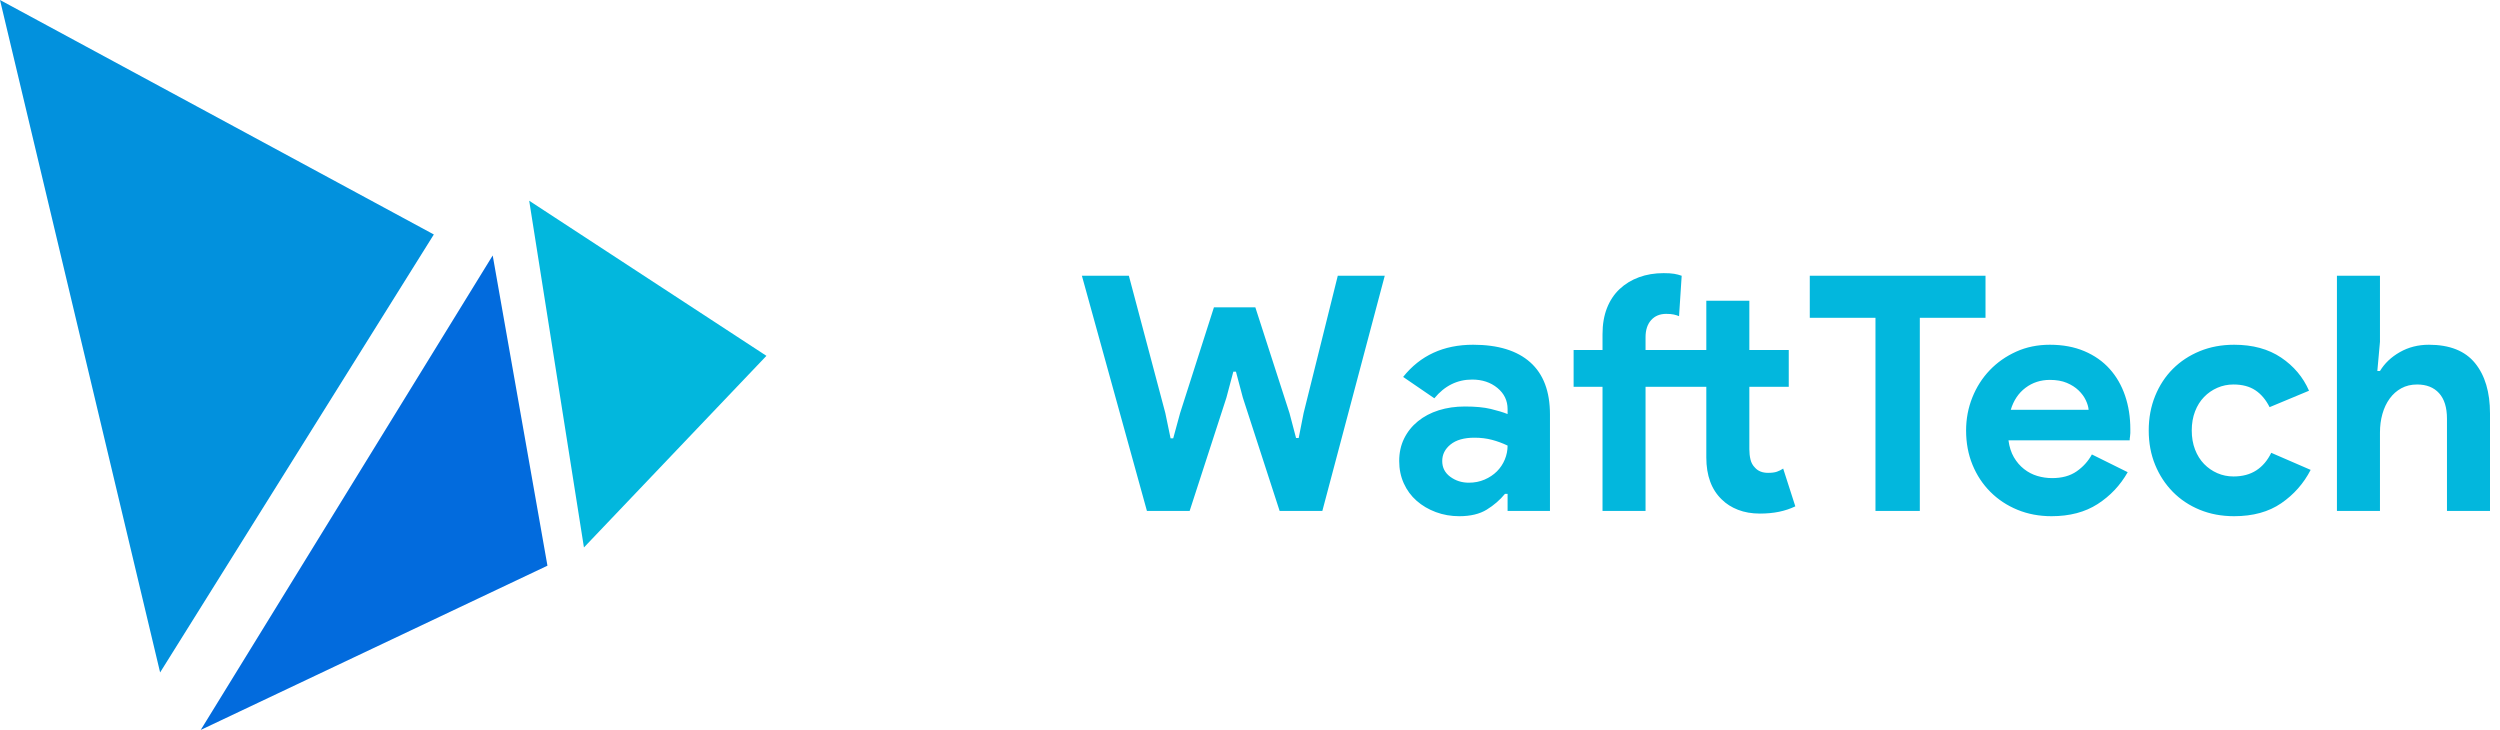
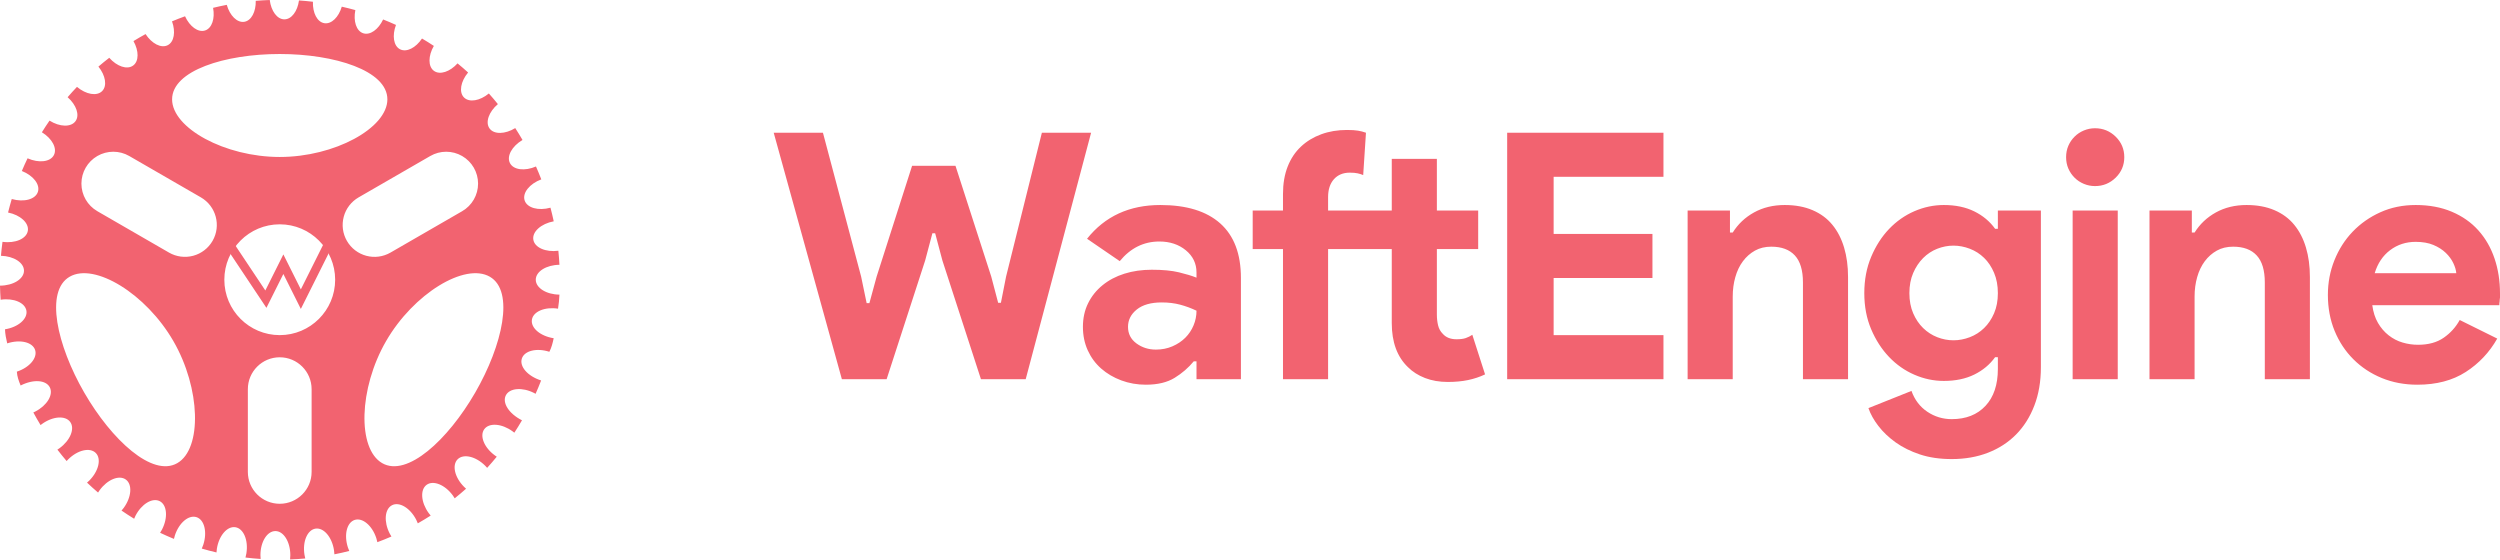
- <svg xmlns="http://www.w3.org/2000/svg" width="137px" height="40px" viewBox="0 0 137 40" version="1.1">
+ <svg xmlns="http://www.w3.org/2000/svg" width="143px" height="32px" viewBox="0 0 143 32" version="1.1">
  <defs />
-   <g id="homepage" stroke="none" stroke-width="1" fill="none" fill-rule="evenodd">
-     <g id="Desktop-HD" transform="translate(-637, -33)">
-       <g id="logo" transform="translate(633, 33)">
-         <g id="Group-3">
-           <polygon id="Path-2" fill="#0291DD" points="4 0 12.774 36.849 27.774 12.849" />
-           <polygon id="Path-4" fill="#026BDD" points="15 40 31 14 34 31" />
-           <polygon id="Path-5" fill="#02B7DD" points="33 11 36 30 46 19.5" />
+   <g id="homepage-copy" stroke="none" stroke-width="1" fill="none" fill-rule="evenodd">
+     <g id="Homepage---1440-" transform="translate(-132, -69)" fill="#F26370">
+       <g id="Group-4" transform="translate(132, 69)">
+         <g id="Group-5">
+           <g id="Group-3">
+             <path d="M44.256,7.592 L47.072,7.592 L49.257,15.823 L49.572,17.339 L49.73,17.339 L50.143,15.823 L52.172,9.482 L54.653,9.482 L56.7,15.823 L57.094,17.319 L57.252,17.319 L57.547,15.823 L59.595,7.592 L62.411,7.592 L58.67,21.69 L56.11,21.69 L53.904,14.897 L53.491,13.342 L53.333,13.342 L52.92,14.897 L50.715,21.69 L48.155,21.69 L44.256,7.592 Z M68.44,20.667 L68.283,20.667 C67.981,21.034 67.617,21.349 67.19,21.612 C66.763,21.874 66.215,22.005 65.546,22.005 C65.047,22.005 64.578,21.923 64.138,21.759 C63.698,21.595 63.314,21.369 62.986,21.08 C62.658,20.791 62.402,20.443 62.218,20.036 C62.034,19.629 61.943,19.183 61.943,18.697 C61.943,18.199 62.041,17.749 62.238,17.349 C62.435,16.948 62.71,16.604 63.065,16.315 C63.419,16.026 63.836,15.806 64.315,15.655 C64.794,15.504 65.316,15.429 65.881,15.429 C66.511,15.429 67.029,15.478 67.436,15.577 C67.843,15.675 68.178,15.777 68.44,15.882 L68.44,15.586 C68.44,15.074 68.237,14.651 67.83,14.316 C67.423,13.982 66.918,13.814 66.314,13.814 C65.421,13.814 64.666,14.188 64.049,14.937 L62.179,13.657 C63.203,12.37 64.601,11.727 66.373,11.727 C67.869,11.727 69.011,12.078 69.799,12.78 C70.587,13.483 70.981,14.523 70.981,15.901 L70.981,21.69 L68.44,21.69 L68.44,20.667 Z M68.44,17.772 C68.139,17.628 67.827,17.513 67.505,17.427 C67.184,17.342 66.832,17.299 66.452,17.299 C65.835,17.299 65.359,17.434 65.024,17.703 C64.689,17.972 64.522,18.304 64.522,18.697 C64.522,19.091 64.683,19.406 65.004,19.643 C65.326,19.879 65.697,19.997 66.117,19.997 C66.458,19.997 66.773,19.935 67.062,19.81 C67.351,19.685 67.597,19.521 67.8,19.318 C68.004,19.114 68.161,18.878 68.273,18.609 C68.385,18.34 68.44,18.061 68.44,17.772 Z M79.609,14.247 L75.967,14.247 L75.967,21.69 L73.387,21.69 L73.387,14.247 L71.654,14.247 L71.654,12.042 L73.387,12.042 L73.387,11.097 C73.387,10.506 73.476,9.984 73.653,9.532 C73.83,9.079 74.083,8.698 74.411,8.389 C74.739,8.081 75.126,7.845 75.573,7.681 C76.019,7.516 76.511,7.434 77.05,7.434 C77.312,7.434 77.522,7.448 77.68,7.474 C77.837,7.5 77.988,7.539 78.133,7.592 L77.975,10.014 C77.883,9.975 77.778,9.942 77.66,9.915 C77.542,9.889 77.391,9.876 77.207,9.876 C76.826,9.876 76.525,10.001 76.301,10.25 C76.078,10.5 75.967,10.841 75.967,11.274 L75.967,12.042 L79.609,12.042 L79.609,9.088 L82.189,9.088 L82.189,12.042 L84.552,12.042 L84.552,14.247 L82.189,14.247 L82.189,17.989 C82.189,18.212 82.212,18.419 82.258,18.609 C82.304,18.799 82.392,18.96 82.524,19.091 C82.707,19.301 82.97,19.406 83.311,19.406 C83.534,19.406 83.712,19.383 83.843,19.337 C83.974,19.291 84.099,19.229 84.217,19.15 L84.946,21.415 C84.644,21.559 84.319,21.667 83.971,21.74 C83.623,21.812 83.239,21.848 82.819,21.848 C82.333,21.848 81.897,21.772 81.51,21.622 C81.122,21.471 80.797,21.264 80.535,21.001 C79.918,20.411 79.609,19.57 79.609,18.481 L79.609,14.247 Z M88.868,10.112 L88.868,13.381 L94.52,13.381 L94.52,15.901 L88.868,15.901 L88.868,19.17 L95.15,19.17 L95.15,21.69 L86.21,21.69 L86.21,7.592 L95.15,7.592 L95.15,10.112 L88.868,10.112 Z M98.954,13.302 L99.112,13.302 C99.414,12.817 99.821,12.433 100.333,12.15 C100.845,11.868 101.429,11.727 102.085,11.727 C102.689,11.727 103.221,11.825 103.68,12.022 C104.14,12.219 104.517,12.498 104.812,12.859 C105.108,13.22 105.331,13.653 105.482,14.159 C105.633,14.664 105.708,15.225 105.708,15.842 L105.708,21.69 L103.129,21.69 L103.129,16.157 C103.129,15.462 102.974,14.946 102.666,14.612 C102.357,14.277 101.908,14.11 101.317,14.11 C100.963,14.11 100.651,14.185 100.382,14.336 C100.113,14.487 99.883,14.69 99.693,14.946 C99.502,15.202 99.358,15.504 99.26,15.852 C99.161,16.2 99.112,16.571 99.112,16.965 L99.112,21.69 L96.532,21.69 L96.532,12.042 L98.954,12.042 L98.954,13.302 Z M111.639,26.259 C110.957,26.259 110.35,26.17 109.818,25.993 C109.286,25.816 108.824,25.586 108.43,25.304 C108.036,25.021 107.708,24.71 107.445,24.368 C107.183,24.027 106.992,23.686 106.874,23.344 L109.336,22.36 C109.519,22.872 109.821,23.269 110.241,23.551 C110.661,23.833 111.127,23.975 111.639,23.975 C112.453,23.975 113.097,23.722 113.569,23.216 C114.042,22.711 114.278,22.006 114.278,21.1 L114.278,20.43 L114.12,20.43 C113.819,20.85 113.421,21.182 112.929,21.425 C112.437,21.667 111.856,21.789 111.187,21.789 C110.609,21.789 110.048,21.671 109.503,21.434 C108.958,21.198 108.476,20.86 108.056,20.42 C107.636,19.981 107.294,19.452 107.032,18.835 C106.769,18.218 106.638,17.529 106.638,16.768 C106.638,16.006 106.769,15.314 107.032,14.69 C107.294,14.067 107.636,13.535 108.056,13.096 C108.476,12.656 108.958,12.318 109.503,12.081 C110.048,11.845 110.609,11.727 111.187,11.727 C111.856,11.727 112.437,11.848 112.929,12.091 C113.421,12.334 113.819,12.666 114.12,13.086 L114.278,13.086 L114.278,12.042 L116.739,12.042 L116.739,21.001 C116.739,21.815 116.615,22.547 116.365,23.197 C116.116,23.847 115.768,24.398 115.322,24.851 C114.875,25.304 114.34,25.652 113.717,25.894 C113.093,26.137 112.401,26.259 111.639,26.259 Z M111.738,19.465 C112.053,19.465 112.365,19.406 112.673,19.288 C112.982,19.17 113.254,18.996 113.49,18.766 C113.727,18.537 113.917,18.254 114.061,17.92 C114.206,17.585 114.278,17.201 114.278,16.768 C114.278,16.335 114.206,15.947 114.061,15.606 C113.917,15.265 113.727,14.979 113.49,14.75 C113.254,14.52 112.982,14.346 112.673,14.228 C112.365,14.11 112.053,14.05 111.738,14.05 C111.423,14.05 111.114,14.11 110.812,14.228 C110.511,14.346 110.241,14.523 110.005,14.759 C109.769,14.996 109.578,15.281 109.434,15.616 C109.29,15.951 109.217,16.335 109.217,16.768 C109.217,17.201 109.29,17.585 109.434,17.92 C109.578,18.254 109.769,18.537 110.005,18.766 C110.241,18.996 110.511,19.17 110.812,19.288 C111.114,19.406 111.423,19.465 111.738,19.465 Z M119.835,10.644 C119.612,10.644 119.399,10.601 119.195,10.516 C118.992,10.431 118.814,10.313 118.664,10.162 C118.513,10.011 118.394,9.837 118.309,9.64 C118.224,9.443 118.181,9.226 118.181,8.99 C118.181,8.754 118.224,8.537 118.309,8.34 C118.394,8.143 118.513,7.969 118.664,7.818 C118.814,7.667 118.992,7.549 119.195,7.464 C119.399,7.379 119.612,7.336 119.835,7.336 C120.295,7.336 120.688,7.497 121.017,7.818 C121.345,8.14 121.509,8.531 121.509,8.99 C121.509,9.449 121.345,9.84 121.017,10.162 C120.688,10.483 120.295,10.644 119.835,10.644 Z M118.555,21.69 L118.555,12.042 L121.135,12.042 L121.135,21.69 L118.555,21.69 Z M125.373,13.302 L125.53,13.302 C125.832,12.817 126.239,12.433 126.751,12.15 C127.263,11.868 127.847,11.727 128.503,11.727 C129.107,11.727 129.639,11.825 130.098,12.022 C130.558,12.219 130.935,12.498 131.23,12.859 C131.526,13.22 131.749,13.653 131.9,14.159 C132.051,14.664 132.126,15.225 132.126,15.842 L132.126,21.69 L129.547,21.69 L129.547,16.157 C129.547,15.462 129.393,14.946 129.084,14.612 C128.776,14.277 128.326,14.11 127.735,14.11 C127.381,14.11 127.069,14.185 126.8,14.336 C126.531,14.487 126.301,14.69 126.111,14.946 C125.921,15.202 125.776,15.504 125.678,15.852 C125.579,16.2 125.53,16.571 125.53,16.965 L125.53,21.69 L122.951,21.69 L122.951,12.042 L125.373,12.042 L125.373,13.302 Z M142.842,19.367 C142.396,20.155 141.796,20.791 141.041,21.277 C140.286,21.763 139.364,22.005 138.274,22.005 C137.539,22.005 136.86,21.878 136.236,21.622 C135.613,21.366 135.071,21.008 134.612,20.548 C134.152,20.089 133.795,19.547 133.539,18.924 C133.283,18.3 133.155,17.614 133.155,16.866 C133.155,16.171 133.279,15.511 133.529,14.887 C133.778,14.264 134.126,13.719 134.572,13.253 C135.019,12.787 135.547,12.416 136.158,12.141 C136.768,11.865 137.441,11.727 138.176,11.727 C138.95,11.727 139.639,11.855 140.243,12.111 C140.847,12.367 141.353,12.721 141.759,13.174 C142.166,13.627 142.475,14.162 142.685,14.779 C142.895,15.396 143,16.065 143,16.787 L143,17.024 C142.987,17.103 142.98,17.175 142.98,17.24 C142.967,17.306 142.961,17.378 142.961,17.457 L135.695,17.457 C135.747,17.851 135.856,18.189 136.02,18.471 C136.184,18.753 136.387,18.99 136.63,19.18 C136.873,19.37 137.139,19.508 137.428,19.593 C137.716,19.679 138.012,19.721 138.314,19.721 C138.904,19.721 139.393,19.587 139.781,19.318 C140.168,19.049 140.473,18.711 140.696,18.304 L142.842,19.367 Z M140.499,15.626 C140.486,15.455 140.43,15.265 140.332,15.055 C140.233,14.845 140.089,14.648 139.899,14.464 C139.708,14.28 139.472,14.129 139.19,14.011 C138.908,13.893 138.57,13.834 138.176,13.834 C137.624,13.834 137.139,13.991 136.719,14.306 C136.299,14.622 136.003,15.061 135.833,15.626 L140.499,15.626 Z" id="WaftEngine" />
+             <path d="M30.646,16 C30.646,15.532 31.25,15.153 32,15.146 C31.986,14.877 31.965,14.609 31.938,14.343 C31.212,14.438 30.577,14.16 30.506,13.707 C30.435,13.254 30.953,12.793 31.673,12.659 C31.617,12.397 31.555,12.137 31.487,11.88 C30.798,12.07 30.149,11.894 30.009,11.464 C29.87,11.035 30.292,10.51 30.962,10.26 C30.866,10.011 30.765,9.765 30.658,9.523 C30.019,9.8 29.369,9.722 29.168,9.327 C28.967,8.932 29.287,8.36 29.888,8.006 C29.755,7.776 29.616,7.55 29.472,7.327 C28.893,7.682 28.258,7.7 28.002,7.348 C27.747,6.996 27.96,6.396 28.479,5.955 C28.312,5.748 28.14,5.545 27.963,5.347 C27.451,5.769 26.844,5.877 26.541,5.575 C26.239,5.273 26.348,4.659 26.775,4.147 C26.579,3.968 26.377,3.794 26.172,3.625 C25.735,4.108 25.162,4.301 24.821,4.053 C24.48,3.805 24.487,3.194 24.816,2.626 C24.595,2.48 24.369,2.339 24.139,2.203 C23.783,2.736 23.256,3.008 22.884,2.819 C22.509,2.628 22.421,2.033 22.65,1.426 C22.408,1.316 22.163,1.212 21.915,1.113 C21.646,1.687 21.171,2.031 20.777,1.903 C20.38,1.774 20.2,1.207 20.326,0.577 C20.07,0.506 19.811,0.441 19.55,0.382 C19.372,0.984 18.96,1.391 18.554,1.327 C18.144,1.262 17.877,0.737 17.899,0.1 C17.635,0.069 17.37,0.044 17.102,0.026 C17.018,0.644 16.676,1.107 16.267,1.107 C15.853,1.107 15.507,0.631 15.429,0 C15.161,0.01 14.894,0.026 14.629,0.048 C14.643,0.672 14.378,1.182 13.974,1.247 C13.563,1.312 13.145,0.892 12.971,0.277 C12.708,0.328 12.448,0.384 12.189,0.448 C12.304,1.065 12.122,1.616 11.731,1.743 C11.333,1.873 10.852,1.518 10.584,0.931 C10.333,1.022 10.084,1.118 9.839,1.221 C10.055,1.817 9.963,2.397 9.594,2.585 C9.217,2.777 8.681,2.495 8.326,1.949 C8.092,2.077 7.861,2.211 7.635,2.35 C7.949,2.911 7.953,3.505 7.614,3.75 C7.269,4.001 6.688,3.8 6.249,3.306 C6.039,3.469 5.832,3.636 5.629,3.809 C6.039,4.316 6.14,4.913 5.842,5.211 C5.536,5.517 4.918,5.403 4.403,4.969 C4.22,5.161 4.042,5.358 3.868,5.56 C4.368,5.999 4.571,6.584 4.319,6.931 C4.061,7.286 3.417,7.265 2.833,6.9 C2.682,7.118 2.536,7.34 2.396,7.566 C2.977,7.921 3.283,8.479 3.084,8.868 C2.881,9.266 2.222,9.341 1.577,9.055 C1.461,9.294 1.352,9.536 1.249,9.781 C1.899,10.036 2.305,10.552 2.168,10.974 C2.027,11.406 1.368,11.582 0.672,11.384 C0.596,11.639 0.526,11.896 0.461,12.156 C1.163,12.298 1.663,12.751 1.593,13.198 C1.52,13.655 0.876,13.934 0.143,13.832 C0.107,14.096 0.077,14.363 0.055,14.631 C0.787,14.65 1.372,15.024 1.372,15.484 C1.372,15.955 0.758,16.337 0,16.339 C0.006,16.609 0.018,16.878 0.037,17.145 C0.78,17.033 1.438,17.314 1.512,17.777 C1.586,18.243 1.037,18.717 0.286,18.836 C0.295,19.11 0.35,19.376 0.412,19.641 C1.158,19.397 1.863,19.571 2.009,20.02 C2.155,20.469 1.686,21.023 0.964,21.258 C0.979,21.54 1.076,21.797 1.18,22.051 C1.913,21.675 2.635,21.736 2.85,22.157 C3.065,22.578 2.689,23.198 2.012,23.543 C1.977,23.561 1.942,23.577 1.907,23.593 C2.039,23.837 2.177,24.078 2.321,24.315 C2.347,24.294 2.372,24.274 2.4,24.254 C3.015,23.807 3.738,23.754 4.016,24.136 C4.294,24.518 4.02,25.19 3.405,25.637 C3.365,25.666 3.325,25.693 3.283,25.719 C3.454,25.941 3.629,26.159 3.811,26.372 C3.839,26.34 3.868,26.308 3.899,26.278 C4.437,25.74 5.143,25.575 5.477,25.909 C5.811,26.243 5.645,26.949 5.109,27.487 C5.066,27.529 5.022,27.568 4.978,27.606 C5.183,27.801 5.393,27.99 5.609,28.174 C5.637,28.13 5.666,28.086 5.697,28.042 C6.144,27.427 6.815,27.153 7.198,27.431 C7.58,27.708 7.527,28.432 7.08,29.047 C7.04,29.103 6.996,29.155 6.952,29.205 C7.188,29.367 7.428,29.523 7.673,29.673 C7.695,29.617 7.721,29.561 7.748,29.504 C8.094,28.827 8.714,28.452 9.135,28.666 C9.556,28.88 9.617,29.603 9.272,30.28 C9.237,30.347 9.199,30.412 9.158,30.475 C9.418,30.599 9.682,30.715 9.95,30.825 C9.965,30.759 9.982,30.693 10.003,30.627 C10.238,29.904 10.792,29.436 11.242,29.582 C11.691,29.728 11.864,30.432 11.629,31.155 C11.604,31.231 11.575,31.306 11.542,31.379 C11.819,31.46 12.1,31.534 12.383,31.6 C12.387,31.527 12.395,31.455 12.406,31.383 C12.524,30.633 12.998,30.084 13.465,30.157 C13.932,30.231 14.213,30.9 14.094,31.651 C14.081,31.732 14.063,31.812 14.041,31.891 C14.328,31.926 14.617,31.953 14.909,31.973 C14.902,31.901 14.897,31.829 14.897,31.754 C14.897,30.993 15.279,30.377 15.752,30.377 C16.224,30.377 16.606,30.994 16.606,31.754 C16.606,31.836 16.601,31.918 16.592,32 C16.884,31.989 17.174,31.971 17.461,31.945 C17.444,31.876 17.428,31.805 17.416,31.731 C17.296,30.98 17.578,30.312 18.045,30.238 C18.511,30.164 18.985,30.713 19.104,31.464 C19.117,31.544 19.125,31.626 19.128,31.707 C19.414,31.651 19.697,31.587 19.978,31.515 C19.948,31.449 19.922,31.382 19.9,31.314 C19.665,30.591 19.838,29.886 20.287,29.74 C20.736,29.594 21.291,30.063 21.526,30.785 C21.55,30.86 21.57,30.936 21.585,31.013 C21.857,30.912 22.124,30.804 22.389,30.689 C22.354,30.633 22.319,30.575 22.288,30.513 C21.943,29.835 22.004,29.113 22.425,28.898 C22.845,28.683 23.466,29.059 23.811,29.736 C23.844,29.802 23.873,29.868 23.899,29.935 C24.149,29.793 24.395,29.645 24.635,29.491 C24.596,29.446 24.558,29.399 24.522,29.349 C24.075,28.734 24.022,28.01 24.403,27.732 C24.785,27.454 25.458,27.729 25.904,28.343 C25.943,28.396 25.977,28.45 26.009,28.504 C26.231,28.326 26.447,28.143 26.659,27.955 C26.621,27.921 26.583,27.886 26.546,27.849 C26.008,27.312 25.843,26.606 26.176,26.272 C26.51,25.937 27.217,26.103 27.754,26.641 C27.794,26.68 27.83,26.721 27.865,26.761 C28.054,26.554 28.237,26.341 28.415,26.123 C28.379,26.101 28.345,26.077 28.31,26.052 C27.695,25.606 27.422,24.934 27.699,24.552 C27.975,24.169 28.7,24.222 29.315,24.669 C29.351,24.696 29.386,24.723 29.42,24.75 C29.572,24.518 29.718,24.282 29.858,24.041 C29.095,23.656 28.72,23.036 28.933,22.615 C29.147,22.194 29.871,22.133 30.548,22.478 C30.578,22.494 30.606,22.51 30.635,22.526 C30.747,22.275 30.853,22.021 30.952,21.763 C30.172,21.513 29.704,20.958 29.85,20.509 C29.995,20.06 30.7,19.887 31.423,20.122 C31.55,19.88 31.614,19.615 31.671,19.347 C30.901,19.226 30.352,18.753 30.425,18.286 C30.499,17.818 31.168,17.538 31.919,17.657 C31.965,17.393 31.986,17.124 32,16.853 C31.25,16.846 30.646,16.467 30.646,16 Z M4.818,22.455 C3.251,19.74 2.561,16.649 3.985,15.828 C5.408,15.006 8.351,16.796 9.918,19.511 C11.486,22.226 11.565,25.669 10.142,26.491 C8.717,27.312 6.386,25.17 4.818,22.455 Z M11.05,14.63 C10.583,14.755 10.085,14.69 9.667,14.448 L5.569,12.081 C5.005,11.756 4.657,11.154 4.657,10.502 C4.657,9.851 5.005,9.249 5.569,8.923 C6.133,8.598 6.828,8.598 7.392,8.923 L11.49,11.289 C12.362,11.793 12.661,12.908 12.158,13.78 C11.916,14.199 11.518,14.505 11.05,14.63 Z M9.844,5.682 C9.844,4.038 12.866,3.089 16.001,3.089 C19.136,3.089 22.158,4.037 22.158,5.682 C22.158,7.326 19.136,8.979 16.001,8.979 C12.866,8.979 9.844,7.325 9.844,5.682 Z M17.824,26.993 C17.824,28 17.007,28.816 16,28.816 C14.993,28.816 14.177,28 14.177,26.993 L14.177,22.261 C14.177,21.254 14.993,20.437 16,20.437 C17.007,20.437 17.824,21.254 17.824,22.261 L17.824,26.993 Z M16.001,19.169 C14.251,19.169 12.832,17.75 12.832,16 C12.832,14.25 14.251,12.831 16.001,12.831 C17.751,12.831 19.17,14.25 19.171,16 C19.171,17.75 17.751,19.169 16.001,19.169 Z M19.844,13.781 C19.602,13.362 19.537,12.865 19.662,12.397 C19.787,11.93 20.093,11.532 20.512,11.29 L24.611,8.924 C25.175,8.598 25.87,8.598 26.434,8.924 C26.998,9.25 27.346,9.852 27.346,10.503 C27.346,11.155 26.998,11.757 26.434,12.082 L22.336,14.448 C21.917,14.69 21.419,14.756 20.952,14.631 C20.484,14.506 20.086,14.2 19.844,13.781 Z M27.183,22.455 C25.615,25.17 23.283,27.313 21.86,26.491 C20.436,25.669 20.515,22.226 22.084,19.511 C23.652,16.796 26.593,15.006 28.017,15.828 C29.441,16.649 28.75,19.74 27.183,22.455 Z" id="Path_15" fill-rule="nonzero" />
+             <polygon id="Path-2" fill-rule="nonzero" points="15.239 17.609 13 14.25 13.416 13.973 15.177 16.615 16.208 14.553 17.208 16.553 18.984 13 19.432 13.224 17.208 17.671 16.208 15.671" />
+           </g>
        </g>
-         <path d="M63.288,15.112 L65.862,15.112 L67.86,22.636 L68.148,24.022 L68.292,24.022 L68.67,22.636 L70.524,16.84 L72.792,16.84 L74.664,22.636 L75.024,24.004 L75.168,24.004 L75.438,22.636 L77.31,15.112 L79.884,15.112 L76.464,28 L74.124,28 L72.108,21.79 L71.73,20.368 L71.586,20.368 L71.208,21.79 L69.192,28 L66.852,28 L63.288,15.112 Z M86.616,27.064 L86.472,27.064 C86.196,27.4 85.863,27.688 85.473,27.928 C85.083,28.168 84.582,28.288 83.97,28.288 C83.514,28.288 83.085,28.213 82.683,28.063 C82.281,27.913 81.93,27.706 81.63,27.442 C81.33,27.178 81.096,26.86 80.928,26.488 C80.76,26.116 80.676,25.708 80.676,25.264 C80.676,24.808 80.766,24.397 80.946,24.031 C81.126,23.665 81.378,23.35 81.702,23.086 C82.026,22.822 82.407,22.621 82.845,22.483 C83.283,22.345 83.76,22.276 84.276,22.276 C84.852,22.276 85.326,22.321 85.698,22.411 C86.07,22.501 86.376,22.594 86.616,22.69 L86.616,22.42 C86.616,21.952 86.43,21.565 86.058,21.259 C85.686,20.953 85.224,20.8 84.672,20.8 C83.856,20.8 83.166,21.142 82.602,21.826 L80.892,20.656 C81.828,19.48 83.106,18.892 84.726,18.892 C86.094,18.892 87.138,19.213 87.858,19.855 C88.578,20.497 88.938,21.448 88.938,22.708 L88.938,28 L86.616,28 L86.616,27.064 Z M86.616,24.418 C86.34,24.286 86.055,24.181 85.761,24.103 C85.467,24.025 85.146,23.986 84.798,23.986 C84.234,23.986 83.799,24.109 83.493,24.355 C83.187,24.601 83.034,24.904 83.034,25.264 C83.034,25.624 83.181,25.912 83.475,26.128 C83.769,26.344 84.108,26.452 84.492,26.452 C84.804,26.452 85.092,26.395 85.356,26.281 C85.62,26.167 85.845,26.017 86.031,25.831 C86.217,25.645 86.361,25.429 86.463,25.183 C86.565,24.937 86.616,24.682 86.616,24.418 Z M97.506,21.196 L94.176,21.196 L94.176,28 L91.818,28 L91.818,21.196 L90.234,21.196 L90.234,19.18 L91.818,19.18 L91.818,18.316 C91.818,17.776 91.899,17.299 92.061,16.885 C92.223,16.471 92.454,16.123 92.754,15.841 C93.054,15.559 93.408,15.343 93.816,15.193 C94.224,15.043 94.674,14.968 95.166,14.968 C95.406,14.968 95.598,14.98 95.742,15.004 C95.886,15.028 96.024,15.064 96.156,15.112 L96.012,17.326 C95.928,17.29 95.832,17.26 95.724,17.236 C95.616,17.212 95.478,17.2 95.31,17.2 C94.962,17.2 94.686,17.314 94.482,17.542 C94.278,17.77 94.176,18.082 94.176,18.478 L94.176,19.18 L97.506,19.18 L97.506,16.48 L99.864,16.48 L99.864,19.18 L102.024,19.18 L102.024,21.196 L99.864,21.196 L99.864,24.616 C99.864,24.82 99.885,25.009 99.927,25.183 C99.969,25.357 100.05,25.504 100.17,25.624 C100.338,25.816 100.578,25.912 100.89,25.912 C101.094,25.912 101.256,25.891 101.376,25.849 C101.496,25.807 101.61,25.75 101.718,25.678 L102.384,27.748 C102.108,27.88 101.811,27.979 101.493,28.045 C101.175,28.111 100.824,28.144 100.44,28.144 C99.996,28.144 99.597,28.075 99.243,27.937 C98.889,27.799 98.592,27.61 98.352,27.37 C97.788,26.83 97.506,26.062 97.506,25.066 L97.506,21.196 Z M106.776,28 L106.776,17.416 L103.176,17.416 L103.176,15.112 L112.806,15.112 L112.806,17.416 L109.206,17.416 L109.206,28 L106.776,28 Z M120.598,25.876 C120.19,26.596 119.641,27.178 118.951,27.622 C118.261,28.066 117.418,28.288 116.422,28.288 C115.75,28.288 115.129,28.171 114.559,27.937 C113.989,27.703 113.494,27.376 113.074,26.956 C112.654,26.536 112.327,26.041 112.093,25.471 C111.859,24.901 111.742,24.274 111.742,23.59 C111.742,22.954 111.856,22.351 112.084,21.781 C112.312,21.211 112.63,20.713 113.038,20.287 C113.446,19.861 113.929,19.522 114.487,19.27 C115.045,19.018 115.66,18.892 116.332,18.892 C117.04,18.892 117.67,19.009 118.222,19.243 C118.774,19.477 119.236,19.801 119.608,20.215 C119.98,20.629 120.262,21.118 120.454,21.682 C120.646,22.246 120.742,22.858 120.742,23.518 L120.742,23.734 C120.73,23.806 120.724,23.872 120.724,23.932 C120.712,23.992 120.706,24.058 120.706,24.13 L114.064,24.13 C114.112,24.49 114.211,24.799 114.361,25.057 C114.511,25.315 114.697,25.531 114.919,25.705 C115.141,25.879 115.384,26.005 115.648,26.083 C115.912,26.161 116.182,26.2 116.458,26.2 C116.998,26.2 117.445,26.077 117.799,25.831 C118.153,25.585 118.432,25.276 118.636,24.904 L120.598,25.876 Z M118.456,22.456 C118.444,22.3 118.393,22.126 118.303,21.934 C118.213,21.742 118.081,21.562 117.907,21.394 C117.733,21.226 117.517,21.088 117.259,20.98 C117.001,20.872 116.692,20.818 116.332,20.818 C115.828,20.818 115.384,20.962 115,21.25 C114.616,21.538 114.346,21.94 114.19,22.456 L118.456,22.456 Z M130.624,25.75 C130.24,26.494 129.703,27.103 129.013,27.577 C128.323,28.051 127.462,28.288 126.43,28.288 C125.746,28.288 125.119,28.171 124.549,27.937 C123.979,27.703 123.487,27.376 123.073,26.956 C122.659,26.536 122.335,26.041 122.101,25.471 C121.867,24.901 121.75,24.274 121.75,23.59 C121.75,22.906 121.867,22.276 122.101,21.7 C122.335,21.124 122.659,20.629 123.073,20.215 C123.487,19.801 123.979,19.477 124.549,19.243 C125.119,19.009 125.746,18.892 126.43,18.892 C127.45,18.892 128.308,19.126 129.004,19.594 C129.7,20.062 130.21,20.668 130.534,21.412 L128.374,22.312 C128.17,21.904 127.909,21.595 127.591,21.385 C127.273,21.175 126.874,21.07 126.394,21.07 C126.082,21.07 125.788,21.13 125.512,21.25 C125.236,21.37 124.993,21.538 124.783,21.754 C124.573,21.97 124.408,22.234 124.288,22.546 C124.168,22.858 124.108,23.206 124.108,23.59 C124.108,23.974 124.168,24.322 124.288,24.634 C124.408,24.946 124.573,25.21 124.783,25.426 C124.993,25.642 125.236,25.81 125.512,25.93 C125.788,26.05 126.082,26.11 126.394,26.11 C126.886,26.11 127.303,25.999 127.645,25.777 C127.987,25.555 128.26,25.234 128.464,24.814 L130.624,25.75 Z M132.064,15.112 L134.422,15.112 L134.422,18.73 L134.278,20.332 L134.422,20.332 C134.674,19.912 135.037,19.567 135.511,19.297 C135.985,19.027 136.516,18.892 137.104,18.892 C138.244,18.892 139.087,19.228 139.633,19.9 C140.179,20.572 140.452,21.49 140.452,22.654 L140.452,28 L138.094,28 L138.094,22.942 C138.094,22.33 137.95,21.865 137.662,21.547 C137.374,21.229 136.972,21.07 136.456,21.07 C136.132,21.07 135.844,21.139 135.592,21.277 C135.34,21.415 135.127,21.604 134.953,21.844 C134.779,22.084 134.647,22.363 134.557,22.681 C134.467,22.999 134.422,23.338 134.422,23.698 L134.422,28 L132.064,28 L132.064,15.112 Z" id="WaftTech" fill="#02B7DD" />
      </g>
    </g>
  </g>
</svg>
